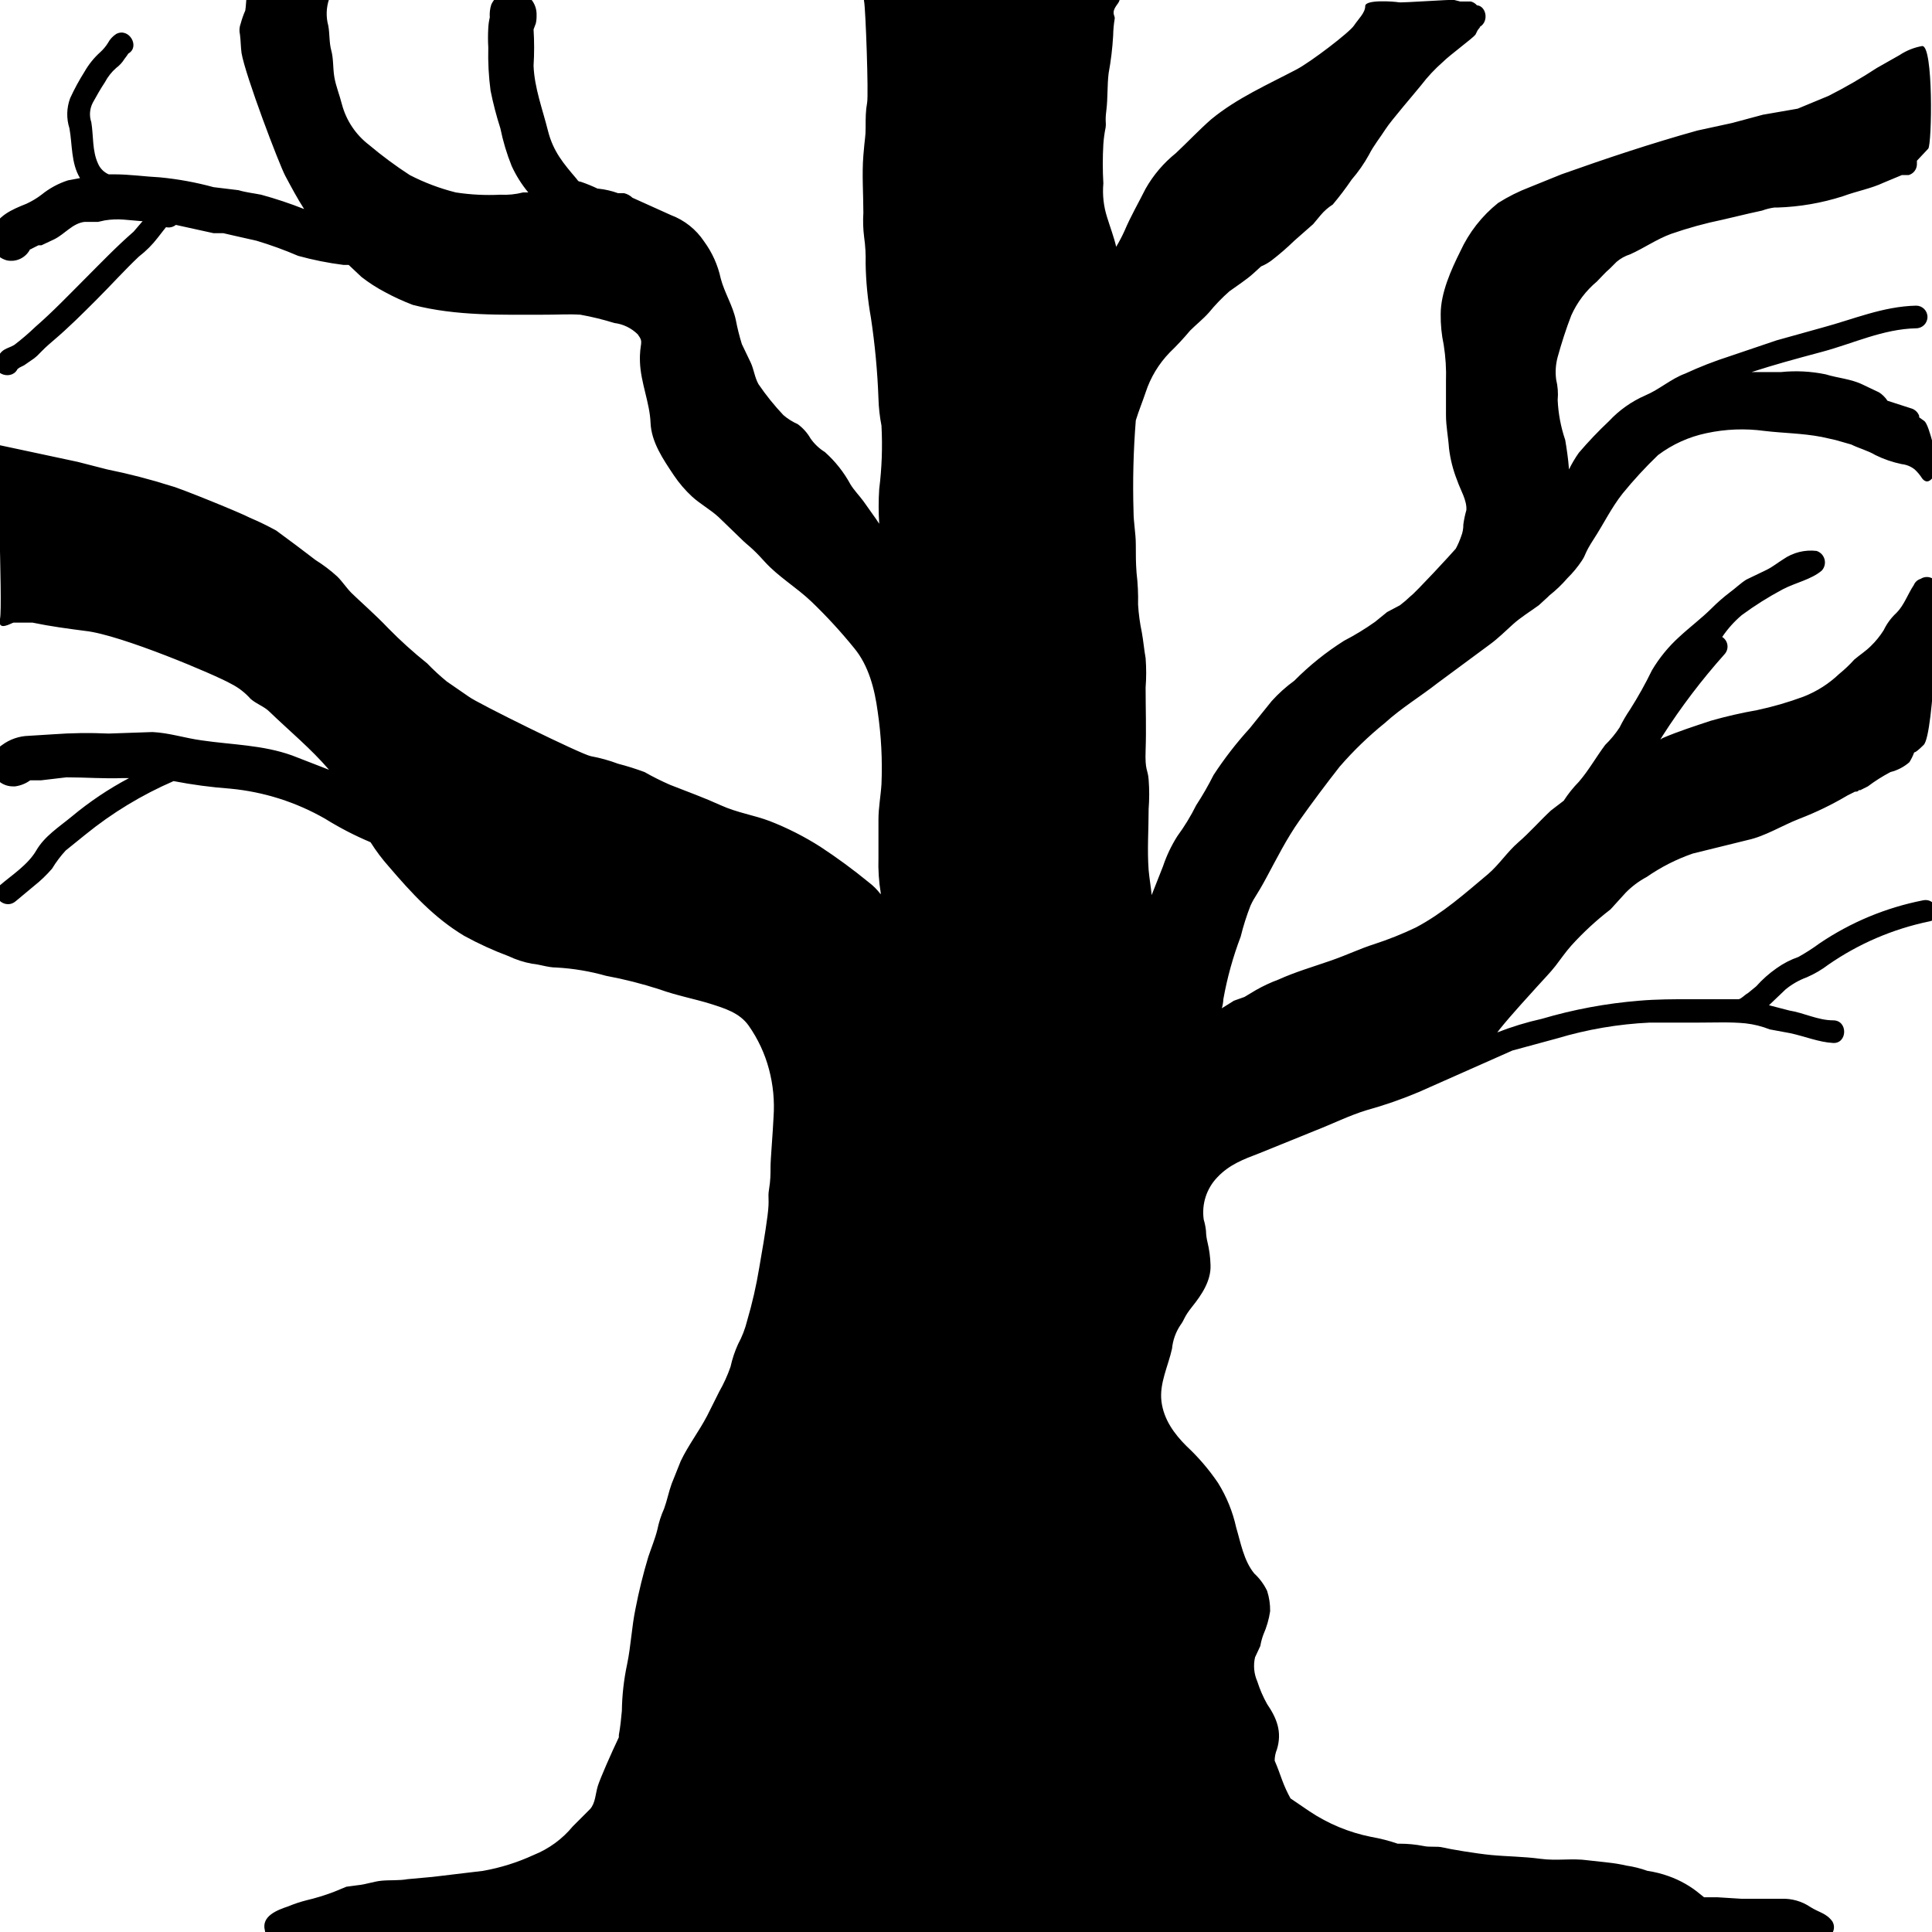
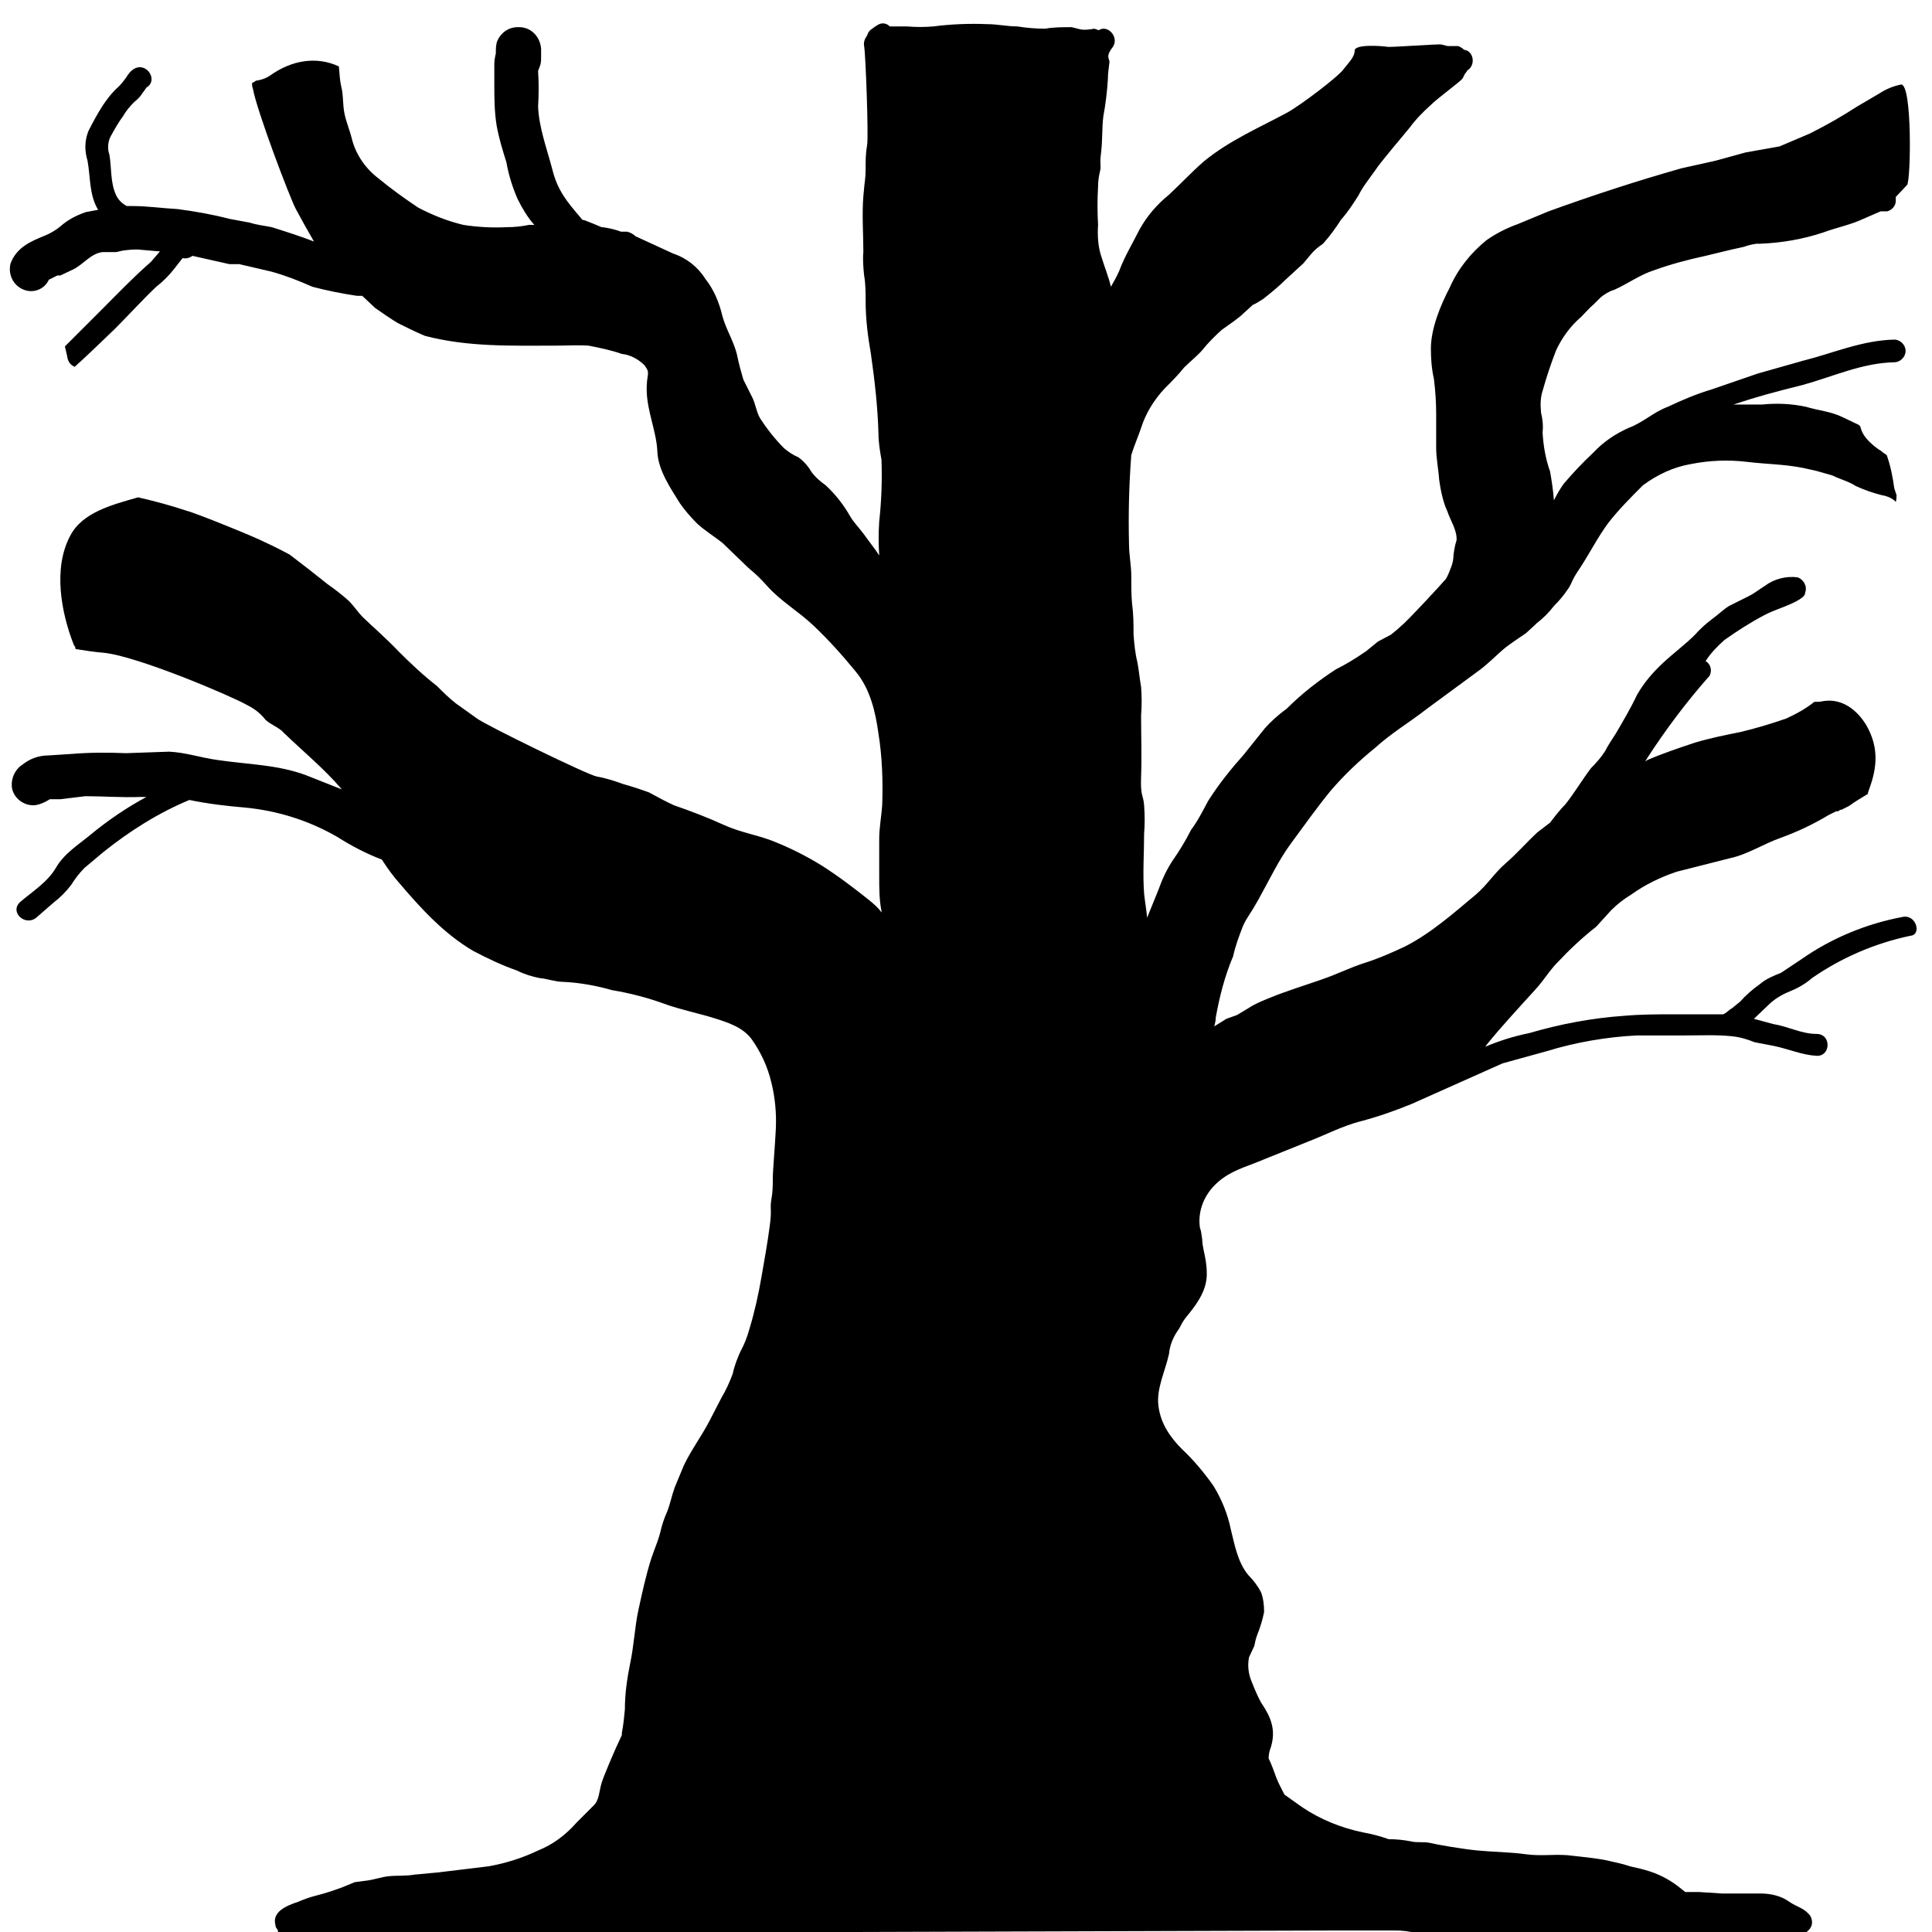
- <svg xmlns="http://www.w3.org/2000/svg" width="256" height="256" viewBox="0 0 256 256">
-   <path d="M1.8,82.5Zm35-83.7h0ZM22.2,30.2Zm234.6,48c0,.1-.5,19.1-1.9,20.5s-1.2.8-1.3,1.1a6.7,6.7,0,0,1-.6,1.2,6,6,0,0,1-2.5,1.3,22,22,0,0,0-3,1.9l-1,.5h-.2c-.1.2-.3.2-.5.2l-1,.5a41.8,41.8,0,0,1-6.4,3.1c-2.3.9-4.5,2.3-6.8,2.8l-7.3,1.8a25.1,25.1,0,0,0-6.1,3.1,11.4,11.4,0,0,0-2.8,2.1l-2,2.2a39.5,39.5,0,0,0-5.2,4.8c-.8.9-1.4,1.8-2.1,2.7s-1.6,1.8-2.4,2.7-3.4,3.7-5,5.7l-.3.4a40.2,40.2,0,0,1,5.9-1.8,63.7,63.7,0,0,1,12.9-2.4c2.3-.2,4.6-.2,6.9-.2h6.3c.4-.1.8-.6,1.2-.8l1.1-.9a15.5,15.5,0,0,1,2.7-2.4,11.4,11.4,0,0,1,2.9-1.5,26.8,26.8,0,0,0,2.8-1.8,37.3,37.3,0,0,1,13.7-5.7c1.9-.4,2.7,2.5.8,2.8a36.5,36.5,0,0,0-13.3,5.7,13.8,13.8,0,0,1-2.9,1.7,9.7,9.7,0,0,0-2.8,1.6l-2.2,2.1,2.7.7c1.9.3,3.8,1.3,5.8,1.3s1.9,3.1,0,3-3.8-.9-5.7-1.3l-2.7-.5a12.5,12.5,0,0,0-3.2-.8c-2-.2-4.1-.1-6.2-.1h-6.5a51.1,51.1,0,0,0-12.3,2.1l-5.9,1.6L188,144.7a56.3,56.3,0,0,1-6.9,2.4c-2.3.7-4.5,1.8-6.8,2.7l-7.4,3c-2.1.8-4,1.5-5.6,3.2a6.7,6.7,0,0,0-1.8,5.6,8,8,0,0,1,.3,1.5,6.8,6.8,0,0,0,.2,1.5,14.5,14.5,0,0,1,.4,3c.1,2.1-1.2,4-2.4,5.5s-1,1.7-1.6,2.5a6.8,6.8,0,0,0-1.1,3.1c-.5,2.3-1.7,4.6-1.4,7s1.7,4.3,3.3,5.9a28.5,28.5,0,0,1,4.2,4.9,18.8,18.8,0,0,1,2.4,5.9c.6,2,1,4.4,2.4,6.1a7.6,7.6,0,0,1,1.7,2.3,8.4,8.4,0,0,1,.4,2.7,12.1,12.1,0,0,1-.9,3.1,8.3,8.3,0,0,0-.4,1.5l-.7,1.5a5.1,5.1,0,0,0,.3,3.2,16,16,0,0,0,1.3,3c1.3,1.9,2,3.7,1.3,6a4,4,0,0,0-.3,1.5c.4.9.7,1.8,1,2.6a17.5,17.5,0,0,0,1.1,2.4l2.5,1.7a22.7,22.7,0,0,0,8.2,3.4,22.5,22.5,0,0,1,3.5.9h.3a16.3,16.3,0,0,1,3.1.3c.9.2,1.8,0,2.6.2s4.3.8,6.4,1,4.3.2,6.5.5,4.2-.1,6.3.2l2.7.3a20,20,0,0,1,2.4.4,14.3,14.3,0,0,1,2.8.7,14.3,14.3,0,0,1,2.8.7,13.5,13.5,0,0,1,4.2,2.4l.5.4h1.8l3.2.2H236a6.4,6.4,0,0,1,3.9,1.1c1.1.7,2.1.8,2.9,1.9a1.5,1.5,0,0,1-.2,1.8c-1.1,1.2-2.5.8-3.9.8s-3.4.5-5.1.5a104.8,104.8,0,0,1-11.2-.4,45.5,45.5,0,0,1-5.2-.4,45.6,45.6,0,0,0-6.4,0,28,28,0,0,0-2.9,0l-2.7.4a30.3,30.3,0,0,1-6-.4c-3.3-.4-6.7.3-10-.1a23,23,0,0,0-2.6-.3H179l-131.3.4a56.1,56.1,0,0,0-5.8,0l-2.1.3c-.5.1-1.4-.2-1.9.2a1.5,1.5,0,0,1-2.5-1,.9.9,0,0,1-.3-.6c-.5-1.9,1.6-2.7,3.1-3.2a16.9,16.9,0,0,1,2.4-.8,29.2,29.2,0,0,0,3.6-1.1l1.7-.7,1.5-.2c1.1-.1,2.1-.5,3.2-.6s2.3,0,3.4-.2l3.3-.3,6.7-.8a27.4,27.4,0,0,0,6.7-2.1,13,13,0,0,0,5.2-3.8l2.3-2.3c.7-.8.7-2,1-3s1.8-4.4,2.8-6.5v-.3c.2-1.1.3-2.1.4-3.2a31.8,31.8,0,0,1,.7-6.2c.5-2.4.6-4.9,1.1-7.3a69.6,69.6,0,0,1,1.7-6.9c.4-1.2.9-2.4,1.2-3.6a13.1,13.1,0,0,1,.9-2.8c.4-1.1.6-2.2,1-3.3l1.2-3c1-2.1,2.4-3.9,3.5-6l1.6-3.2a19.6,19.6,0,0,0,1.5-3.3,15.1,15.1,0,0,1,1-3A13.1,13.1,0,0,0,99,175a58.8,58.8,0,0,0,1.6-7c.4-2.3.8-4.6,1.1-6.9s0-2.3.2-3.5.2-2,.2-3,.3-4.4.4-6.6a19.3,19.3,0,0,0-.6-6.3,18.1,18.1,0,0,0-2.7-5.8c-1.2-1.7-3.2-2.3-5.1-2.9s-4.5-1.1-6.7-1.9a56.8,56.8,0,0,0-7.1-1.8,30.3,30.3,0,0,0-6.6-1.1c-1.1,0-2.1-.4-3.2-.5a12.4,12.4,0,0,1-3.1-1,44.7,44.7,0,0,1-5.9-2.7c-4-2.4-7-5.7-10-9.2a24.3,24.3,0,0,1-2.4-3.2,42.5,42.5,0,0,1-6-3.1,31.1,31.1,0,0,0-12.6-4,64.2,64.2,0,0,1-7.5-1,50.1,50.1,0,0,0-11.7,7.1l-2.6,2.1a15,15,0,0,0-1.8,2.4,17.5,17.5,0,0,1-2.4,2.3l-2.4,2c-1.5,1.3-3.6-.8-2.1-2.1s3.7-2.7,4.8-4.6,3-3.1,4.7-4.5a43.9,43.9,0,0,1,7.6-5.1h-.8c-2.5.1-5-.1-7.5-.1l-3.4.4H4a4.4,4.4,0,0,1-2,.8H1.8a2.9,2.9,0,0,1-2.9-2.2A3.2,3.2,0,0,1,.3,98.7a6.2,6.2,0,0,1,3.5-1.2L7,97.3a60.9,60.9,0,0,1,7.4-.1l5.8-.2c2.2.1,4.3.8,6.5,1.1,4.1.6,8.1.6,12,2l4.9,1.9c-2.4-2.8-5.2-5.1-7.9-7.7-.7-.7-1.7-1-2.5-1.7a8.6,8.6,0,0,0-2.6-2c-1.9-1.1-14.6-6.5-19.3-7-2.3-.3-4.6-.6-7-1.1H1.8v0c-.2,0-2.2,1.3-1.8-.5S-.6,58.8,0,59l10.3,2.2,3.9,1a81.5,81.5,0,0,1,8.5,2.2c1.2.3,9.3,3.6,10.4,4.2a37.8,37.8,0,0,1,3.5,1.7l2.7,2,2.5,1.9a20.1,20.1,0,0,1,2.9,2.2c.7.7,1.2,1.5,1.9,2.2s3.3,3,4.8,4.6a58,58,0,0,0,5.2,4.7,29.6,29.6,0,0,0,2.6,2.4l2.9,2c1,.8,15,7.7,16.2,7.9a21.2,21.2,0,0,1,3.6,1,35.8,35.8,0,0,1,3.5,1.1,35.9,35.9,0,0,0,3.4,1.7c2.3.9,4.5,1.7,6.7,2.7s4.4,1.3,6.5,2.1a38.3,38.3,0,0,1,6.7,3.4,75.2,75.2,0,0,1,6.4,4.7,8.1,8.1,0,0,1,1.6,1.6v-.2a23.7,23.7,0,0,1-.3-4.6v-5.1c0-1.6.3-3.1.4-4.7a51.1,51.1,0,0,0-.5-9.6c-.4-3-1.2-6.1-3.1-8.4a67.6,67.6,0,0,0-5.7-6.2c-2-1.9-4.4-3.3-6.2-5.3s-2.1-2-3.1-3l-3-2.9c-1.1-1-2.4-1.7-3.5-2.7A16.1,16.1,0,0,1,89.3,63c-1.4-2.1-3-4.4-3.1-7s-1.3-5.3-1.4-8,.6-2.5-.3-3.7a5.3,5.3,0,0,0-3.1-1.5,36.9,36.9,0,0,0-4.5-1.1c-1.5-.1-3,0-4.5,0-5.9,0-11.9.2-17.7-1.3A30.4,30.4,0,0,1,51,38.7a20.5,20.5,0,0,1-3.1-2l-1.7-1.6h-.7a42.5,42.5,0,0,1-6-1.2A51,51,0,0,0,34,31.9l-3.1-.7-1.3-.3H28.3l-5-1.1a1.5,1.5,0,0,1-1.3.3h0l-.4.5-.7.9A13.7,13.7,0,0,1,18.4,34c-1.9,1.8-3.7,3.8-5.6,5.7s-3.7,3.7-5.7,5.4-1.7,1.7-2.6,2.4l-1.3.9-.6.3c-.2.1-.4.4-.2,0-.6,1.8-3.5,1-2.9-.8s1.4-1.6,2.4-2.2a32.2,32.2,0,0,0,2.8-2.4c2.3-2,4.4-4.2,6.5-6.3s4.2-4.3,6.5-6.3l1.2-1.4h-.2l-2.3-.2a10.5,10.5,0,0,0-2.5.1l-.9.2H11.2c-1.6.2-2.6,1.6-4,2.3l-1.7.8H5.1l-.8.4c-.2.1-.3.2-.3.1A2.8,2.8,0,0,1,.9,34.5a3,3,0,0,1-2.1-3.7c.8-2.2,2.7-3,4.7-3.8a10.6,10.6,0,0,0,2-1.2A10.8,10.8,0,0,1,9,23.9l1.6-.3c-1.2-2-1-4.4-1.4-6.6a6.1,6.1,0,0,1,.1-4,30.1,30.1,0,0,1,1.9-3.5,10.4,10.4,0,0,1,2.1-2.6,5.8,5.8,0,0,0,1-1.2,3.2,3.2,0,0,1,1.1-1.2c1.7-.9,3.2,1.7,1.6,2.6h0l-.2.3-.3.4A4.3,4.3,0,0,1,15.4,9a6.6,6.6,0,0,0-1.5,1.9c-.6.9-1.1,1.8-1.6,2.7a3.3,3.3,0,0,0-.2,2.6c.3,1.8.1,3.8.9,5.5a2.7,2.7,0,0,0,1.4,1.4h.7c2.1,0,4.1.3,6.1.4a42.3,42.3,0,0,1,7.1,1.3l3.3.4c1,.3,2,.4,3,.6a54.4,54.4,0,0,1,5.7,1.9c-.9-1.4-1.7-2.9-2.5-4.4S32.5,10,32,7c-.1-.8-.1-1.6-.2-2.4a2.5,2.5,0,0,1,.1-1.5,11.5,11.5,0,0,1,.6-1.7c.1-.6.1-1.3.2-2a1.6,1.6,0,0,1,1.1-1H34a9.6,9.6,0,0,1,2.5.7h0l2.2-.9c.9-.3,5.3.5,4.9,1.7a6,6,0,0,0-.1,3.5c.2,1.1.1,2.2.4,3.3s.2,2.3.4,3.5.7,2.4,1,3.6a10,10,0,0,0,3.6,5.4,53.9,53.9,0,0,0,5.4,4,28.2,28.2,0,0,0,6.1,2.3,29.2,29.2,0,0,0,5.9.3,9.9,9.9,0,0,0,3-.3H70a15.9,15.9,0,0,1-2.2-3.5,28.8,28.8,0,0,1-1.5-5,46,46,0,0,1-1.3-5,36.3,36.3,0,0,1-.3-5.7,22.6,22.6,0,0,1,0-2.6,7.8,7.8,0,0,1,.2-1.4h0A4.4,4.4,0,0,1,65.1.6a3.1,3.1,0,0,1,2.8-1.8h.2a3.1,3.1,0,0,1,3,3V2A4.5,4.5,0,0,1,71,3.1l-.3.8h0a38.4,38.4,0,0,1,0,4.8c.1,2.9,1.2,5.8,1.9,8.6s2.1,4.4,3.8,6.4c.3.4.2.3.6.4a20.4,20.4,0,0,1,2.2.9h.1a11,11,0,0,1,2.6.6h.8a2.4,2.4,0,0,1,1.1.6l5.1,2.3A9.1,9.1,0,0,1,93.3,32a12.8,12.8,0,0,1,2.2,4.9c.5,1.9,1.6,3.6,2,5.5a29.9,29.9,0,0,0,.8,3.2l1.2,2.5c.4.9.5,1.9,1,2.8a32.9,32.9,0,0,0,3.3,4.1,7.6,7.6,0,0,0,1.9,1.2,6.1,6.1,0,0,1,1.7,1.9,6.5,6.5,0,0,0,1.9,1.8,15.8,15.8,0,0,1,3.4,4.3c.5.8,1.1,1.4,1.7,2.2l1.7,2.4.4.6a35.3,35.3,0,0,1,0-4.6,47.2,47.2,0,0,0,.3-8.4,22,22,0,0,1-.4-3.6,94.7,94.7,0,0,0-1-10.7,45,45,0,0,1-.7-7.2,20.6,20.6,0,0,0-.2-3.5,16.9,16.9,0,0,1-.1-3.2c0-2.5-.2-5.1,0-7.6s.3-2.4.3-3.7,0-2.2.2-3.3-.2-12.4-.4-13.4a1.6,1.6,0,0,1,.4-1.4,1.6,1.6,0,0,1,.4-.7,4.2,4.2,0,0,1,1.2-.8,1.3,1.3,0,0,1,1.4.3h2.4a21.6,21.6,0,0,0,3.6,0,35.7,35.7,0,0,1,7.3-.3c1.4,0,2.7.3,4.1.3a24.3,24.3,0,0,0,3.8.3,21.7,21.7,0,0,1,3.6-.2,5.3,5.3,0,0,1,1.2.3,5.5,5.5,0,0,0,1.8-.1l.6.2c1.2-.8,2.8,1.1,1.8,2.4s-.3,1.5-.4,2a15,15,0,0,0-.2,2.2,40.2,40.2,0,0,1-.6,5c-.2,1.6-.1,3.3-.3,4.9s0,1.5-.1,2.3a16.6,16.6,0,0,0-.3,2.2,45.1,45.1,0,0,0,0,5.2,11.4,11.4,0,0,0,.5,4.5c.4,1.3.9,2.6,1.2,3.9a21.2,21.2,0,0,0,1.1-2.1c.8-1.9,1.9-3.8,2.8-5.6a16.4,16.4,0,0,1,4-4.7c1.6-1.5,3.1-3.1,4.7-4.5,3.4-2.8,7.5-4.6,11.3-6.6,1.9-1,7-4.9,7.6-5.8s1.5-1.7,1.5-2.6,3.9-.6,4.4-.5,7-.4,7.4-.3l.8.2h1.4a1.6,1.6,0,0,1,.8.5c1.3.1,1.7,2.4.1,3,.6-.3.2,0,0,.3l-.3.6c-.4.5-3.4,2.7-4.3,3.6a21.3,21.3,0,0,0-2.9,3.1c-.8,1-4,4.7-4.7,5.8s-1.6,2.2-2.2,3.4a19.4,19.4,0,0,1-2.3,3.3,40.8,40.8,0,0,1-2.5,3.3,7,7,0,0,0-1.6,1.4l-1,1.2-2.5,2.2a34.8,34.8,0,0,1-3,2.6,6.4,6.4,0,0,1-1.4.8l-1.1,1c-.9.8-2,1.5-3.1,2.3a24,24,0,0,0-2.7,2.8c-.8.9-1.7,1.6-2.5,2.4a37.1,37.1,0,0,1-2.7,2.9,13.7,13.7,0,0,0-3.2,5.3c-.4,1.2-.9,2.4-1.3,3.7a110.1,110.1,0,0,0-.3,12.1c0,1.4.3,2.9.3,4.3s0,2.5.1,3.8a29.5,29.5,0,0,1,.2,4.2,25.2,25.2,0,0,0,.5,3.7c.2,1.1.3,2.3.5,3.4a25.4,25.4,0,0,1,0,3.9c0,2.8.1,5.5,0,8.3s.3,2.5.4,3.9a25.4,25.4,0,0,1,0,3.9c0,2.7-.2,5.4,0,8.1.1,1.1.3,2.2.4,3.3l1.5-3.8a18.4,18.4,0,0,1,1.9-4,28,28,0,0,0,2.5-4.1,41,41,0,0,0,2.3-4,48.8,48.8,0,0,1,4.8-6.2l2.9-3.6a19.3,19.3,0,0,1,3-2.7,37.4,37.4,0,0,1,6.6-5.3,34.5,34.5,0,0,0,4.1-2.5l1.6-1.3,1.7-.9a14.9,14.9,0,0,0,1.4-1.2c.6-.4,5.5-5.7,6-6.3a11.1,11.1,0,0,0,.7-1.6,4.1,4.1,0,0,0,.3-1.6,12.9,12.9,0,0,1,.4-1.9c.1-1.3-.8-2.7-1.2-3.9a17,17,0,0,1-1.1-4.3c-.1-1.5-.4-2.9-.4-4.4V50.5a25.3,25.3,0,0,0-.3-4.8,18.4,18.4,0,0,1-.4-4.1c0-2.8,1.4-5.9,2.6-8.3a17.6,17.6,0,0,1,5-6.4,23.5,23.5,0,0,1,4.2-2.1l4.2-1.7c5.9-2.1,11.9-4.1,18-5.8l4.6-1,4.1-1.1,4.6-.8,4.1-1.7A66.7,66.7,0,0,0,248.7,9l3-1.7a7.9,7.9,0,0,1,3-1.2c1.5-.1,1.3,13,.8,13.6L254,21.3v.5a1.5,1.5,0,0,1-1.1,1.4H252l-2.4,1c-1.7.8-3.5,1.1-5.4,1.8a31.7,31.7,0,0,1-8.7,1.5h-.4a7.5,7.5,0,0,0-1.6.4l-1.8.4-3.4.8a54.1,54.1,0,0,0-6.9,1.9c-1.9.7-3.6,1.9-5.4,2.7a5.2,5.2,0,0,0-1.8,1l-.9.9c-.6.5-1.1,1.1-1.7,1.7a12.5,12.5,0,0,0-3.4,4.5c-.7,1.8-1.3,3.7-1.8,5.5a7.6,7.6,0,0,0-.2,3,8.2,8.2,0,0,1,.2,2.7,19.1,19.1,0,0,0,1,5.3c.2,1.2.4,2.5.5,3.9a15.9,15.9,0,0,1,1.3-2.2,53.3,53.3,0,0,1,4-4.2,14.5,14.5,0,0,1,4.8-3.4c1.9-.8,3.4-2.2,5.3-2.9a51.7,51.7,0,0,1,5.9-2.3l6.2-2.1,6.1-1.7c4.1-1.1,8-2.8,12.4-2.9a1.5,1.5,0,0,1,0,3c-4.4.1-8.3,2-12.4,3.1s-6.3,1.7-9.4,2.7H236a19.4,19.4,0,0,1,5.9.3c1.6.5,3.4.6,5,1.4l2.1,1a3.8,3.8,0,0,1,1.1,1.1l3.1,1a1.6,1.6,0,0,1,1.1,1v.2l.7.5c.7.6,1.6,5.2,1.8,5.5s-.9,3.6-2.1,2.1a5.8,5.8,0,0,0-1-1.2,3.3,3.3,0,0,0-1.7-.7,14.5,14.5,0,0,1-3.5-1.2c-1-.6-2.2-.9-3.2-1.4l-.7-.2-1.4-.4-1.8-.4c-2.6-.5-5.1-.5-7.6-.8a22.2,22.2,0,0,0-7.7.3,16.2,16.2,0,0,0-6.4,2.9,56.8,56.8,0,0,0-4.7,5.1c-1.5,1.9-2.5,4-3.8,6s-1,2-1.6,2.9a14.5,14.5,0,0,1-1.9,2.3,17.3,17.3,0,0,1-2.4,2.3l-.2.2-1.2,1.1c-1.1.8-2.4,1.6-3.4,2.5s-2,1.9-3.1,2.7l-6.9,5.1c-2.3,1.8-4.8,3.3-7,5.3a47.1,47.1,0,0,0-6,5.8c-1.8,2.3-3.6,4.7-5.3,7.1s-3,5-4.4,7.6-1.5,2.4-2.1,3.7a32.4,32.4,0,0,0-1.3,4.1,46.3,46.3,0,0,0-2.3,8.3,5,5,0,0,1-.2,1.2l1.6-1,1.4-.5,1.5-.9a20.2,20.2,0,0,1,3-1.4c2.2-1,4.6-1.7,6.9-2.5s3.9-1.6,5.8-2.2a45,45,0,0,0,5.5-2.2c3.6-1.9,6.5-4.5,9.6-7.1,1.5-1.3,2.5-2.9,4-4.2s2.8-2.8,4.3-4.2l1.7-1.3a15.7,15.7,0,0,1,2-2.5c1.3-1.5,2.3-3.3,3.5-4.9a13.7,13.7,0,0,0,1.9-2.3A20.1,20.1,0,0,1,216,94a52.9,52.9,0,0,0,2.9-5.2,19.2,19.2,0,0,1,3.6-4.4c1.4-1.3,3-2.5,4.3-3.8a24.1,24.1,0,0,1,2.4-2.1c.7-.5,1.4-1.2,2.2-1.7l2.7-1.3c.8-.4,1.4-.9,2.2-1.4a6.4,6.4,0,0,1,4.4-1.1,1.6,1.6,0,0,1,.7,2.6c-1.4,1.2-3.5,1.6-5.2,2.5a44.2,44.2,0,0,0-5.4,3.4,14.2,14.2,0,0,0-2.6,2.9,1.5,1.5,0,0,1,.3,2.3,85.3,85.3,0,0,0-8.2,10.8l-.3.5.3-.2c2.1-.9,4.3-1.6,6.4-2.3a60.1,60.1,0,0,1,6.1-1.4,44,44,0,0,0,6.2-1.8,14.5,14.5,0,0,0,4.7-3,17.5,17.5,0,0,0,2-1.9c.7-.6,1.5-1.1,2.2-1.8a11.2,11.2,0,0,0,1.7-2.1,7.6,7.6,0,0,1,1.7-2.3c1-1,1.5-2.5,2.3-3.7a1.4,1.4,0,0,1,.9-.8A1.5,1.5,0,0,1,256.8,78.2Zm-4.7-60.1.5-.7h0a3.6,3.6,0,0,1-.7,1ZM65.2,1.5Z" />
+ <svg xmlns="http://www.w3.org/2000/svg" version="1.1" id="Layer_1" x="0px" y="0px" viewBox="0 0 256 256" style="enable-background:new 0 0 256 256;" xml:space="preserve">
+   <path d="M252.1,121.5c-4.8,0.9-9.4,2.8-13.4,5.6c-0.9,0.6-1.8,1.2-2.7,1.8c-1,0.4-2,0.8-2.8,1.5c-1,0.7-1.9,1.5-2.6,2.3l-1.1,0.9  c-0.4,0.2-0.8,0.7-1.2,0.8H222c-2.3,0-4.5,0-6.8,0.2c-4.3,0.3-8.5,1.1-12.6,2.3c-2,0.4-3.9,1-5.8,1.8l0.3-0.4c1.6-2,4.1-4.7,4.9-5.6  c0.8-0.9,1.7-1.8,2.3-2.6c0.7-0.9,1.3-1.8,2.1-2.6c1.6-1.7,3.3-3.3,5.1-4.7l2-2.2c0.8-0.8,1.7-1.5,2.7-2.1c1.8-1.3,3.9-2.3,6-3  l7.1-1.8c2.3-0.5,4.4-1.9,6.7-2.7c2.2-0.8,4.3-1.8,6.3-3l1-0.5c0.2,0,0.4,0,0.5-0.2h0.2l1-0.5c0.8-0.6,1.7-1.1,2.5-1.6  c0-0.2,0.1-0.4,0.2-0.7c1.1-3,1.2-5.6-0.4-8.4c-1.2-2-3.2-3.6-5.7-3.2c-0.4,0.1-0.8,0.1-1.2,0.1c-1.1,0.9-2.4,1.6-3.7,2.2  c-2,0.7-4,1.3-6.1,1.8c-2,0.4-4,0.8-6,1.4c-2.1,0.7-4.2,1.4-6.3,2.3l-0.3,0.2l0.3-0.5c2.4-3.7,5.1-7.3,8-10.6  c0.1-0.1,0.1-0.1,0.2-0.2c0.4-0.7,0.2-1.6-0.5-2c0.7-1.1,1.6-2,2.5-2.8c1.7-1.2,3.4-2.3,5.3-3.3c1.7-0.9,3.7-1.3,5.1-2.4  c0.2-0.2,0.3-0.4,0.3-0.6c0.3-0.8-0.2-1.7-1-2c-1.5-0.2-3.1,0.2-4.3,1.1c-0.8,0.5-1.4,1-2.2,1.4l-2.6,1.3c-0.8,0.5-1.5,1.2-2.2,1.7  c-0.8,0.6-1.6,1.3-2.3,2.1c-1.3,1.3-2.8,2.4-4.2,3.7c-1.4,1.3-2.6,2.7-3.5,4.3c-0.8,1.7-1.8,3.4-2.8,5.1c-0.5,0.8-1,1.5-1.4,2.3  c-0.5,0.8-1.2,1.6-1.9,2.3c-1.2,1.6-2.2,3.3-3.4,4.8c-0.7,0.7-1.4,1.6-2,2.4l-1.7,1.3c-1.5,1.4-2.7,2.8-4.2,4.1  c-1.5,1.3-2.4,2.8-3.9,4.1c-3,2.5-5.9,5.1-9.4,6.9c-1.7,0.8-3.5,1.6-5.4,2.2c-1.9,0.6-3.4,1.4-5.7,2.2c-2.3,0.8-4.6,1.5-6.8,2.4  c-1,0.4-2,0.8-2.9,1.4l-1.5,0.9l-1.4,0.5l-1.6,1c0.1-0.4,0.2-0.8,0.2-1.2c0.5-2.8,1.2-5.5,2.3-8.1c0.3-1.4,0.8-2.7,1.3-4  c0.6-1.3,0.7-1.1,2.1-3.6c1.4-2.5,2.6-5.1,4.3-7.4c1.7-2.3,3.4-4.7,5.2-6.9c1.8-2.1,3.8-4,5.9-5.7c2.2-2,4.6-3.4,6.9-5.2l6.8-5  c1.1-0.8,2.1-1.8,3-2.6c1-0.9,2.3-1.7,3.3-2.4l1.2-1.1l0.2-0.2c0.9-0.7,1.6-1.4,2.3-2.3c0.7-0.7,1.3-1.4,1.9-2.3  c0.6-0.9,0.3-0.9,1.6-2.8c1.3-2,2.3-4,3.7-5.9c1.4-1.8,3-3.4,4.6-5c1.9-1.4,4-2.4,6.3-2.8c2.5-0.5,5-0.6,7.5-0.3  c2.4,0.3,4.9,0.3,7.4,0.8l1.8,0.4l1.4,0.4l0.7,0.2c1,0.5,2.2,0.8,3.1,1.4c1.1,0.5,2.2,0.9,3.4,1.2c0.6,0.1,1.2,0.3,1.7,0.7  c0.1,0.1,0.1,0.1,0.2,0.2c0.1-0.3,0.1-0.6,0.1-0.9c-0.1-0.3-0.2-0.6-0.3-0.9c-0.2-1.5-0.5-3-1-4.4c0,0,0,0,0,0  c-0.3-0.2-0.6-0.4-0.8-0.6c-0.1,0-0.1-0.1-0.2-0.1c0,0,0,0,0,0c-0.4-0.3-0.7-0.5-1-0.8c-0.8-0.7-1.3-1.4-1.5-2.3  c-0.1-0.1-0.1-0.1-0.2-0.2l-2.1-1c-1.6-0.8-3.3-0.9-4.9-1.4c-1.9-0.4-3.8-0.5-5.8-0.3h-3.8c3-1,5.2-1.6,9.2-2.6  c4-1.1,7.8-2.9,12.1-3c0.8,0,1.5-0.7,1.5-1.5c0-0.8-0.7-1.5-1.5-1.5c-4.3,0.1-8.1,1.8-12.1,2.8l-6,1.7l-6.1,2.1  c-2,0.6-3.9,1.4-5.8,2.3c-1.9,0.7-3.3,2.1-5.2,2.8c-1.8,0.8-3.4,1.9-4.7,3.3c-1.4,1.3-2.7,2.7-3.9,4.1c-0.5,0.7-0.9,1.4-1.3,2.2  c-0.1-1.4-0.3-2.6-0.5-3.8c-0.6-1.7-0.9-3.4-1-5.2c0.1-0.9,0-1.8-0.2-2.6c-0.1-1-0.1-2,0.2-2.9c0.5-1.8,1.1-3.6,1.8-5.4  c0.8-1.7,1.9-3.2,3.3-4.4c0.6-0.6,1.1-1.2,1.7-1.7l0.9-0.9c0.5-0.4,1.1-0.8,1.8-1c1.8-0.8,3.4-2,5.3-2.6c2.2-0.8,4.5-1.4,6.8-1.9  l3.3-0.8l1.8-0.4c0.5-0.2,1-0.3,1.6-0.4h0.4c2.9-0.1,5.8-0.6,8.5-1.5c1.9-0.7,3.6-1,5.3-1.8l2.3-1h0.9c0.6-0.2,1.1-0.7,1.1-1.4v-0.5  l1.5-1.6c0.5-0.6,0.7-13.4-0.8-13.3c-1,0.2-2,0.6-2.9,1.2l-2.9,1.7c-2,1.3-4.1,2.5-6.3,3.6l-4,1.7l-4.5,0.8l-4,1.1l-4.5,1  c-6,1.7-11.8,3.6-17.6,5.7l-4.1,1.7c-1.4,0.5-2.8,1.2-4.1,2.1c-2.1,1.7-3.8,3.8-4.9,6.3c-1.2,2.3-2.5,5.4-2.5,8.1  c0,1.3,0.1,2.7,0.4,4c0.2,1.6,0.3,3.1,0.3,4.7v4.4c0,1.5,0.3,2.8,0.4,4.3c0.2,1.4,0.5,2.9,1.1,4.2c0.4,1.2,1.3,2.5,1.2,3.8  c-0.2,0.6-0.3,1.2-0.4,1.9c0,0.5-0.1,1.1-0.3,1.6c-0.2,0.5-0.4,1.1-0.7,1.6c-0.5,0.6-5.3,5.8-5.9,6.2c-0.4,0.4-0.9,0.8-1.4,1.2  l-1.7,0.9l-1.6,1.3c-1.3,0.9-2.6,1.7-4,2.4c-2.3,1.5-4.5,3.2-6.5,5.2c-1.1,0.8-2.1,1.7-2.9,2.6l-2.8,3.5c-1.7,1.9-3.3,3.9-4.7,6.1  c-0.7,1.3-1.4,2.7-2.3,3.9c-0.7,1.4-1.5,2.7-2.4,4c-0.8,1.2-1.4,2.5-1.9,3.9l-1.5,3.7c-0.1-1.1-0.3-2.2-0.4-3.2  c-0.2-2.6,0-5.3,0-7.9c0.1-1.3,0.1-2.5,0-3.8c-0.1-1.4-0.5-1.1-0.4-3.8c0.1-2.7,0-5.4,0-8.1c0.1-1.3,0.1-2.5,0-3.8  c-0.2-1.1-0.3-2.3-0.5-3.3c-0.3-1.2-0.4-2.4-0.5-3.6c0-1.4,0-2.7-0.2-4.1c-0.1-1.3-0.1-2.3-0.1-3.7c0-1.4-0.3-2.8-0.3-4.2  c-0.1-3.9,0-7.9,0.3-11.8c0.4-1.3,0.9-2.4,1.3-3.6c0.6-1.9,1.7-3.7,3.1-5.2c0.9-0.9,1.8-1.8,2.6-2.8c0.8-0.8,1.7-1.5,2.4-2.3  c0.8-1,1.7-1.9,2.6-2.7c1.1-0.8,2.2-1.5,3-2.3l1.1-1c0.5-0.2,0.9-0.5,1.4-0.8c1-0.8,2-1.6,2.9-2.5l2.4-2.2l1-1.2  c0.4-0.5,1-1,1.6-1.4c0.9-1,1.7-2.1,2.4-3.2c0.9-1,1.6-2.1,2.3-3.2c0.6-1.2,1.5-2.3,2.2-3.3c0.7-1.1,3.8-4.7,4.6-5.7  c0.8-1.1,1.8-2.1,2.8-3c0.9-0.9,3.8-3,4.2-3.5l0.3-0.6c0.2-0.3,0.6-0.6,0-0.3c1.6-0.6,1.2-2.8-0.1-2.9c-0.2-0.2-0.5-0.4-0.8-0.5  h-1.4l-0.8-0.2c-0.4-0.1-6.8,0.4-7.2,0.3c-0.5-0.1-4.3-0.4-4.3,0.5c0,0.9-0.9,1.7-1.5,2.5c-0.6,0.9-5.6,4.7-7.4,5.7  c-3.7,2-7.7,3.7-11.1,6.5c-1.6,1.4-3,2.9-4.6,4.4c-1.6,1.3-2.9,2.8-3.9,4.6c-0.9,1.8-2,3.6-2.7,5.5c-0.3,0.7-0.7,1.4-1.1,2.1  c-0.3-1.3-0.8-2.5-1.2-3.8c-0.5-1.4-0.6-2.9-0.5-4.4c-0.1-1.7-0.1-3.4,0-5.1c0-0.7,0.1-1.4,0.3-2.2c0.1-0.8-0.1-0.7,0.1-2.3  c0.2-1.6,0.1-3.2,0.3-4.8c0.3-1.6,0.5-3.3,0.6-4.9c0-0.7,0.1-1.4,0.2-2.2c0.1-0.5-0.6-0.7,0.4-2c1-1.3-0.6-3.1-1.8-2.3l-0.6-0.2  c-0.6,0.1-1.2,0.2-1.8,0.1c-0.4-0.1-0.8-0.2-1.2-0.3c-1.2,0-2.4,0-3.5,0.2c-1.2,0-2.5-0.1-3.7-0.3c-1.4,0-2.6-0.3-4-0.3  c-2.4-0.1-4.8,0-7.1,0.3c-1.2,0.1-2.4,0.1-3.5,0h-2.3c-0.4-0.4-0.9-0.5-1.4-0.3c-0.4,0.2-0.8,0.5-1.2,0.8c-0.2,0.2-0.3,0.4-0.4,0.7  c-0.3,0.4-0.5,0.9-0.4,1.4c0.2,1,0.6,12,0.4,13.1c-0.2,1.1-0.2,2-0.2,3.2c0,1.3-0.1,1.2-0.3,3.6c-0.2,2.4,0,5,0,7.4  c-0.1,1,0,2.1,0.1,3.1c0.2,1.1,0.2,2.3,0.2,3.4c0,2.4,0.3,4.7,0.7,7c0.5,3.5,0.9,7,1,10.5c0,1.2,0.2,2.4,0.4,3.5  c0.1,2.7,0,5.5-0.3,8.2c-0.1,1.5-0.1,3,0,4.5l-0.4-0.6l-1.7-2.3c-0.6-0.8-1.2-1.4-1.7-2.2c-0.9-1.6-2-3-3.3-4.2  c-0.7-0.5-1.4-1.1-1.9-1.8c-0.4-0.7-1-1.4-1.7-1.9c-0.7-0.3-1.3-0.7-1.9-1.2c-1.2-1.2-2.3-2.6-3.2-4c-0.5-0.9-0.6-1.9-1-2.7  l-1.2-2.4c-0.3-1-0.6-2.1-0.8-3.1c-0.4-1.9-1.5-3.5-2-5.4c-0.4-1.7-1.1-3.4-2.2-4.8c-1-1.6-2.5-2.8-4.3-3.4l-5-2.3  c-0.3-0.3-0.7-0.5-1.1-0.6h-0.8c-0.8-0.3-1.7-0.5-2.5-0.6h-0.1c-0.7-0.3-1.4-0.6-2.2-0.9c-0.4-0.1-0.3,0-0.6-0.4  c-1.7-2-3-3.5-3.7-6.3c-0.7-2.7-1.8-5.6-1.9-8.4c0.1-1.6,0.1-3.1,0-4.7l0.3-0.8c0.1-0.4,0.1-0.7,0.1-1.1V6.5  c-0.1-1.6-1.3-2.9-2.9-2.9h-0.2c-1.2,0-2.2,0.7-2.7,1.8c-0.2,0.5-0.2,1.1-0.2,1.7c-0.1,0.4-0.2,0.9-0.2,1.4c0,0.8,0,1.7,0,2.5  c0,1.9,0,3.7,0.3,5.6c0.3,1.7,0.8,3.3,1.3,4.9c0.3,1.7,0.8,3.3,1.5,4.9c0.6,1.2,1.3,2.4,2.2,3.4h-0.7c-1,0.2-1.9,0.3-2.9,0.3  c-1.9,0.1-3.9,0-5.8-0.3c-2.1-0.5-4.1-1.3-6-2.3c-1.8-1.2-3.6-2.5-5.3-3.9c-1.7-1.3-3-3.2-3.5-5.3c-0.3-1.2-0.8-2.3-1-3.5  c-0.2-1.2-0.1-2.3-0.4-3.4c-0.2-0.9-0.2-1.7-0.3-2.6c-3-1.4-6.3-0.8-9.1,1.2c-0.6,0.4-1.2,0.6-1.9,0.7c-0.1,0.1-0.3,0.2-0.5,0.3  c0,0.2,0,0.5,0.1,0.7c0.5,2.9,4.9,14.5,5.7,16c0.8,1.5,1.6,2.9,2.4,4.3c-1.8-0.7-3.7-1.3-5.6-1.9c-1-0.2-2-0.3-2.9-0.6L30.4,29  c-2.3-0.6-4.6-1-6.9-1.3c-2-0.1-3.9-0.4-6-0.4h-0.7c-0.6-0.3-1.1-0.8-1.4-1.4c-0.8-1.7-0.6-3.6-0.9-5.4c-0.3-0.8-0.2-1.8,0.2-2.5  c0.5-0.9,1-1.8,1.6-2.6c0.4-0.7,0.9-1.3,1.5-1.9c0.4-0.3,0.8-0.7,1.1-1.2l0.3-0.4l0.2-0.3c1.6-0.9,0.1-3.4-1.6-2.5  c-0.5,0.3-0.8,0.7-1.1,1.2c-0.3,0.4-0.6,0.8-1,1.2c-0.8,0.7-1.5,1.6-2.1,2.5c-0.7,1.1-1.3,2.2-1.9,3.4c-0.5,1.3-0.5,2.6-0.1,3.9  c0.4,2.2,0.2,4.5,1.4,6.5l-1.6,0.3c-1.2,0.4-2.4,1-3.4,1.9c-0.6,0.5-1.3,0.9-2,1.2c-2,0.8-3.8,1.6-4.6,3.7c0,0,0,0,0,0  c-0.4,1.6,0.5,3.2,2.1,3.6c1.2,0.3,2.5-0.3,3-1.5c0,0.1,0.1,0,0.3-0.1l0.8-0.4h0.4l1.7-0.8c1.4-0.7,2.3-2.1,3.9-2.3h1.8l0.9-0.2  c0.8-0.1,1.6-0.2,2.4-0.1l2.3,0.2h0.2l-1.2,1.4c-2.3,2-4.3,4.1-6.4,6.2c-1.6,1.6-3.3,3.3-5,5c0.1,0.4,0.2,0.9,0.3,1.3  c0.1,0.8,0.5,1.2,1,1.4c1.8-1.6,3.5-3.3,5.3-5c1.9-1.9,3.6-3.8,5.5-5.6c0.9-0.7,1.7-1.5,2.4-2.4l0.7-0.9l0.4-0.5  c0.4,0.1,0.9,0,1.3-0.3l4.9,1.1h1.3l1.3,0.3l3,0.7c1.8,0.5,3.6,1.2,5.4,2c1.9,0.5,3.9,0.9,5.9,1.2h0.7l1.7,1.6c1,0.7,2,1.4,3,2  c1.2,0.6,2.4,1.2,3.6,1.7c5.7,1.5,11.5,1.3,17.3,1.3c1.5,0,2.9-0.1,4.4,0c1.5,0.3,3,0.6,4.4,1.1c1.1,0.1,2.2,0.7,3,1.5  c0.9,1.2,0.2,1,0.3,3.6c0.1,2.6,1.3,5.3,1.4,7.8c0.1,2.5,1.7,4.8,3,6.9c0.7,1,1.5,1.9,2.3,2.7c1.1,1,2.3,1.7,3.4,2.6l2.9,2.8  c1,1,1.3,1,3,2.9c1.8,2,4.1,3.3,6.1,5.2c2,1.9,3.8,3.9,5.6,6.1c1.9,2.3,2.6,5.3,3,8.2c0.5,3.1,0.6,6.3,0.5,9.4  c-0.1,1.6-0.4,3-0.4,4.6v5c0,1.5,0,3,0.3,4.5v0.2c-0.4-0.6-1-1.1-1.6-1.6c-2-1.6-4.1-3.2-6.3-4.6c-2.1-1.3-4.3-2.4-6.6-3.3  c-2.1-0.8-4.2-1.1-6.4-2.1c-2.2-1-4.3-1.8-6.6-2.6c-1.1-0.5-2.2-1.1-3.3-1.7c-1.1-0.4-2.3-0.8-3.4-1.1c-1.1-0.4-2.3-0.8-3.5-1  c-1.2-0.2-14.9-6.9-15.9-7.7l-2.8-2c-0.9-0.7-1.7-1.5-2.5-2.3c-1.8-1.4-3.5-3-5.1-4.6c-1.5-1.6-4-3.8-4.7-4.5  c-0.7-0.7-1.2-1.5-1.9-2.2c-0.9-0.8-1.8-1.5-2.8-2.2l-2.4-1.9l-2.6-2c-1.1-0.6-2.3-1.2-3.4-1.7c-1.1-0.6-9-3.8-10.2-4.1  c-2.1-0.7-4.3-1.3-6.5-1.8c-3.5,1-7.4,2-9,5.1c-2.3,4.3-1.2,10.2,0.5,14.5C10,85.7,10,85.9,10,86c1.3,0.2,2.5,0.4,3.8,0.5  c4.6,0.5,17,5.8,18.9,6.9c1,0.5,1.8,1.1,2.5,2c0.8,0.7,1.8,1,2.4,1.7c2.6,2.5,5.4,4.8,7.7,7.5l-4.8-1.9c-3.8-1.4-7.7-1.4-11.7-2  c-2.2-0.3-4.2-1-6.4-1.1l-5.7,0.2c-2.4-0.1-4.8-0.1-7.2,0.1l-3.1,0.2c-1.2,0-2.4,0.4-3.4,1.2c-1.1,0.7-1.6,2-1.4,3.2  c0.3,1.3,1.5,2.2,2.8,2.2h0.2c0.7-0.1,1.4-0.4,2-0.8H8l3.3-0.4c2.4,0,4.9,0.2,7.3,0.1h0.8c-2.6,1.4-5.1,3.1-7.4,5  c-1.7,1.4-3.5,2.5-4.6,4.4c-1.1,1.9-3.2,3.2-4.7,4.5c-1.5,1.3,0.6,3.3,2.1,2.1l2.3-2c0.9-0.7,1.6-1.4,2.3-2.3  c0.5-0.8,1.1-1.6,1.8-2.3l2.5-2.1c3.5-2.8,7.3-5.2,11.4-6.9c2.4,0.5,4.9,0.8,7.3,1c4.3,0.4,8.5,1.7,12.3,3.9c1.9,1.2,3.8,2.2,5.9,3  c0.7,1.1,1.5,2.2,2.3,3.1c2.9,3.4,5.9,6.7,9.8,9c1.9,1,3.8,1.9,5.8,2.6c1,0.5,2,0.8,3,1c1.1,0.1,2.1,0.5,3.1,0.5  c2.2,0.1,4.4,0.5,6.5,1.1c2.4,0.4,4.7,1,6.9,1.8c2.2,0.8,4.7,1.3,6.6,1.9c1.9,0.6,3.8,1.2,5,2.8c1.2,1.7,2.1,3.6,2.6,5.7  c0.5,2,0.7,4.1,0.6,6.2c-0.1,2.2-0.4,5.5-0.4,6.5s0,1.8-0.2,2.9c-0.2,1.2,0.1,1.2-0.2,3.4c-0.3,2.3-0.7,4.5-1.1,6.8  c-0.4,2.3-0.9,4.6-1.6,6.9c-0.3,1.1-0.7,2.1-1.2,3c-0.4,0.9-0.8,1.9-1,2.9c-0.4,1.1-0.9,2.2-1.5,3.2l-1.6,3.1  c-1.1,2.1-2.4,3.8-3.4,5.9l-1.2,2.9c-0.4,1.1-0.6,2.2-1,3.2c-0.4,0.9-0.7,1.8-0.9,2.7c-0.3,1.2-0.8,2.3-1.2,3.5  c-0.7,2.2-1.2,4.5-1.7,6.8c-0.5,2.3-0.6,4.8-1.1,7.1c-0.4,2-0.7,4-0.7,6.1c-0.1,1.1-0.2,2.1-0.4,3.1v0.3c-1,2.1-2.4,5.4-2.7,6.4  s-0.3,2.2-1,2.9l-2.3,2.3c-1.4,1.6-3.1,2.9-5.1,3.7c-2.1,1-4.3,1.7-6.6,2.1l-6.6,0.8l-3.2,0.3c-1.1,0.2-2.3,0.1-3.3,0.2  c-1.1,0.1-2.1,0.5-3.1,0.6l-1.5,0.2l-1.7,0.7c-1.1,0.4-2.3,0.8-3.5,1.1c-0.8,0.2-1.6,0.5-2.3,0.8c-1.5,0.5-3.5,1.3-3,3.1  c0,0.2,0.1,0.4,0.3,0.6c0,0.3,0.2,0.6,0.4,0.9c0.5,0.6,1.5,0.7,2.1,0.1c0.5-0.4,1.4-0.1,1.9-0.2l2.1-0.3c1.9-0.1,3.8-0.1,5.7,0  l128.5-0.4h7.4c0.9,0,1.7,0.1,2.5,0.3c3.2,0.4,6.6-0.3,9.8,0.1c1.9,0.3,3.9,0.5,5.9,0.4l2.6-0.4c0.9,0,1.9,0,2.8,0  c2.1-0.1,4.2-0.1,6.3,0c1.7,0.2,3.4,0.4,5.1,0.4c3.6,0.3,7.3,0.5,11,0.4c1.7,0,3.6-0.5,5-0.5c1.4,0,2.7,0.4,3.8-0.8  c0.5-0.5,0.5-1.2,0.2-1.8c-0.8-1.1-1.8-1.2-2.8-1.9c-1.1-0.8-2.5-1.1-3.8-1.1h-5.1l-3.1-0.2h-1.8l-0.5-0.4c-1.2-1-2.6-1.8-4.1-2.3  c-0.9-0.3-1.8-0.5-2.7-0.7c-0.9-0.3-1.8-0.5-2.7-0.7c-0.8-0.2-1.6-0.3-2.3-0.4l-2.6-0.3c-2.1-0.3-4,0.1-6.2-0.2  c-2.2-0.3-4.3-0.3-6.4-0.5c-2.1-0.2-5.5-0.8-6.3-1c-0.8-0.2-1.7,0-2.5-0.2c-1-0.2-2-0.3-3-0.3H184c-1.1-0.4-2.3-0.7-3.4-0.9  c-2.9-0.6-5.6-1.7-8-3.3l-2.4-1.7c-0.4-0.8-0.8-1.5-1.1-2.3c-0.3-0.8-0.6-1.7-1-2.5c0-0.5,0.1-1,0.3-1.5c0.7-2.3,0-4-1.3-5.9  c-0.5-0.9-0.9-1.9-1.3-2.9c-0.4-1-0.5-2.1-0.3-3.1l0.7-1.5c0.1-0.5,0.2-1,0.4-1.5c0.4-1,0.7-2,0.9-3c0-0.9-0.1-1.8-0.4-2.6  c-0.4-0.8-1-1.6-1.7-2.3c-1.4-1.7-1.8-4-2.3-6c-0.4-2-1.2-4-2.3-5.8c-1.2-1.7-2.6-3.4-4.1-4.8c-1.6-1.6-2.9-3.4-3.2-5.8  c-0.3-2.3,0.9-4.6,1.4-6.9c0.1-1.1,0.5-2.1,1.1-3c0.6-0.8,0.4-1,1.6-2.4c1.2-1.5,2.4-3.3,2.3-5.4c0-1-0.2-2-0.4-2.9  c-0.1-0.5-0.2-1-0.2-1.5c-0.1-0.5-0.1-1-0.3-1.5c-0.3-2,0.4-4,1.8-5.5c1.6-1.7,3.4-2.3,5.5-3.1l7.2-2.9c2.3-0.9,4.4-2,6.7-2.6  c2.3-0.6,4.6-1.4,6.8-2.3l12.1-5.4l5.8-1.6c3.9-1.2,8-1.9,12-2.1h6.4c2.1,0,4.1-0.1,6.1,0.1c1.1,0.1,2.1,0.4,3.1,0.8l2.6,0.5  c1.9,0.4,3.7,1.2,5.6,1.3c1.9,0.1,2-2.9,0-2.9c-2,0-3.8-1-5.7-1.3l-2.6-0.7l2.2-2.1c0.8-0.7,1.7-1.2,2.7-1.6c1-0.4,2-1,2.8-1.7  c3.9-2.7,8.3-4.6,13-5.6C254.7,123.9,253.9,121.1,252.1,121.5z" />
</svg>
